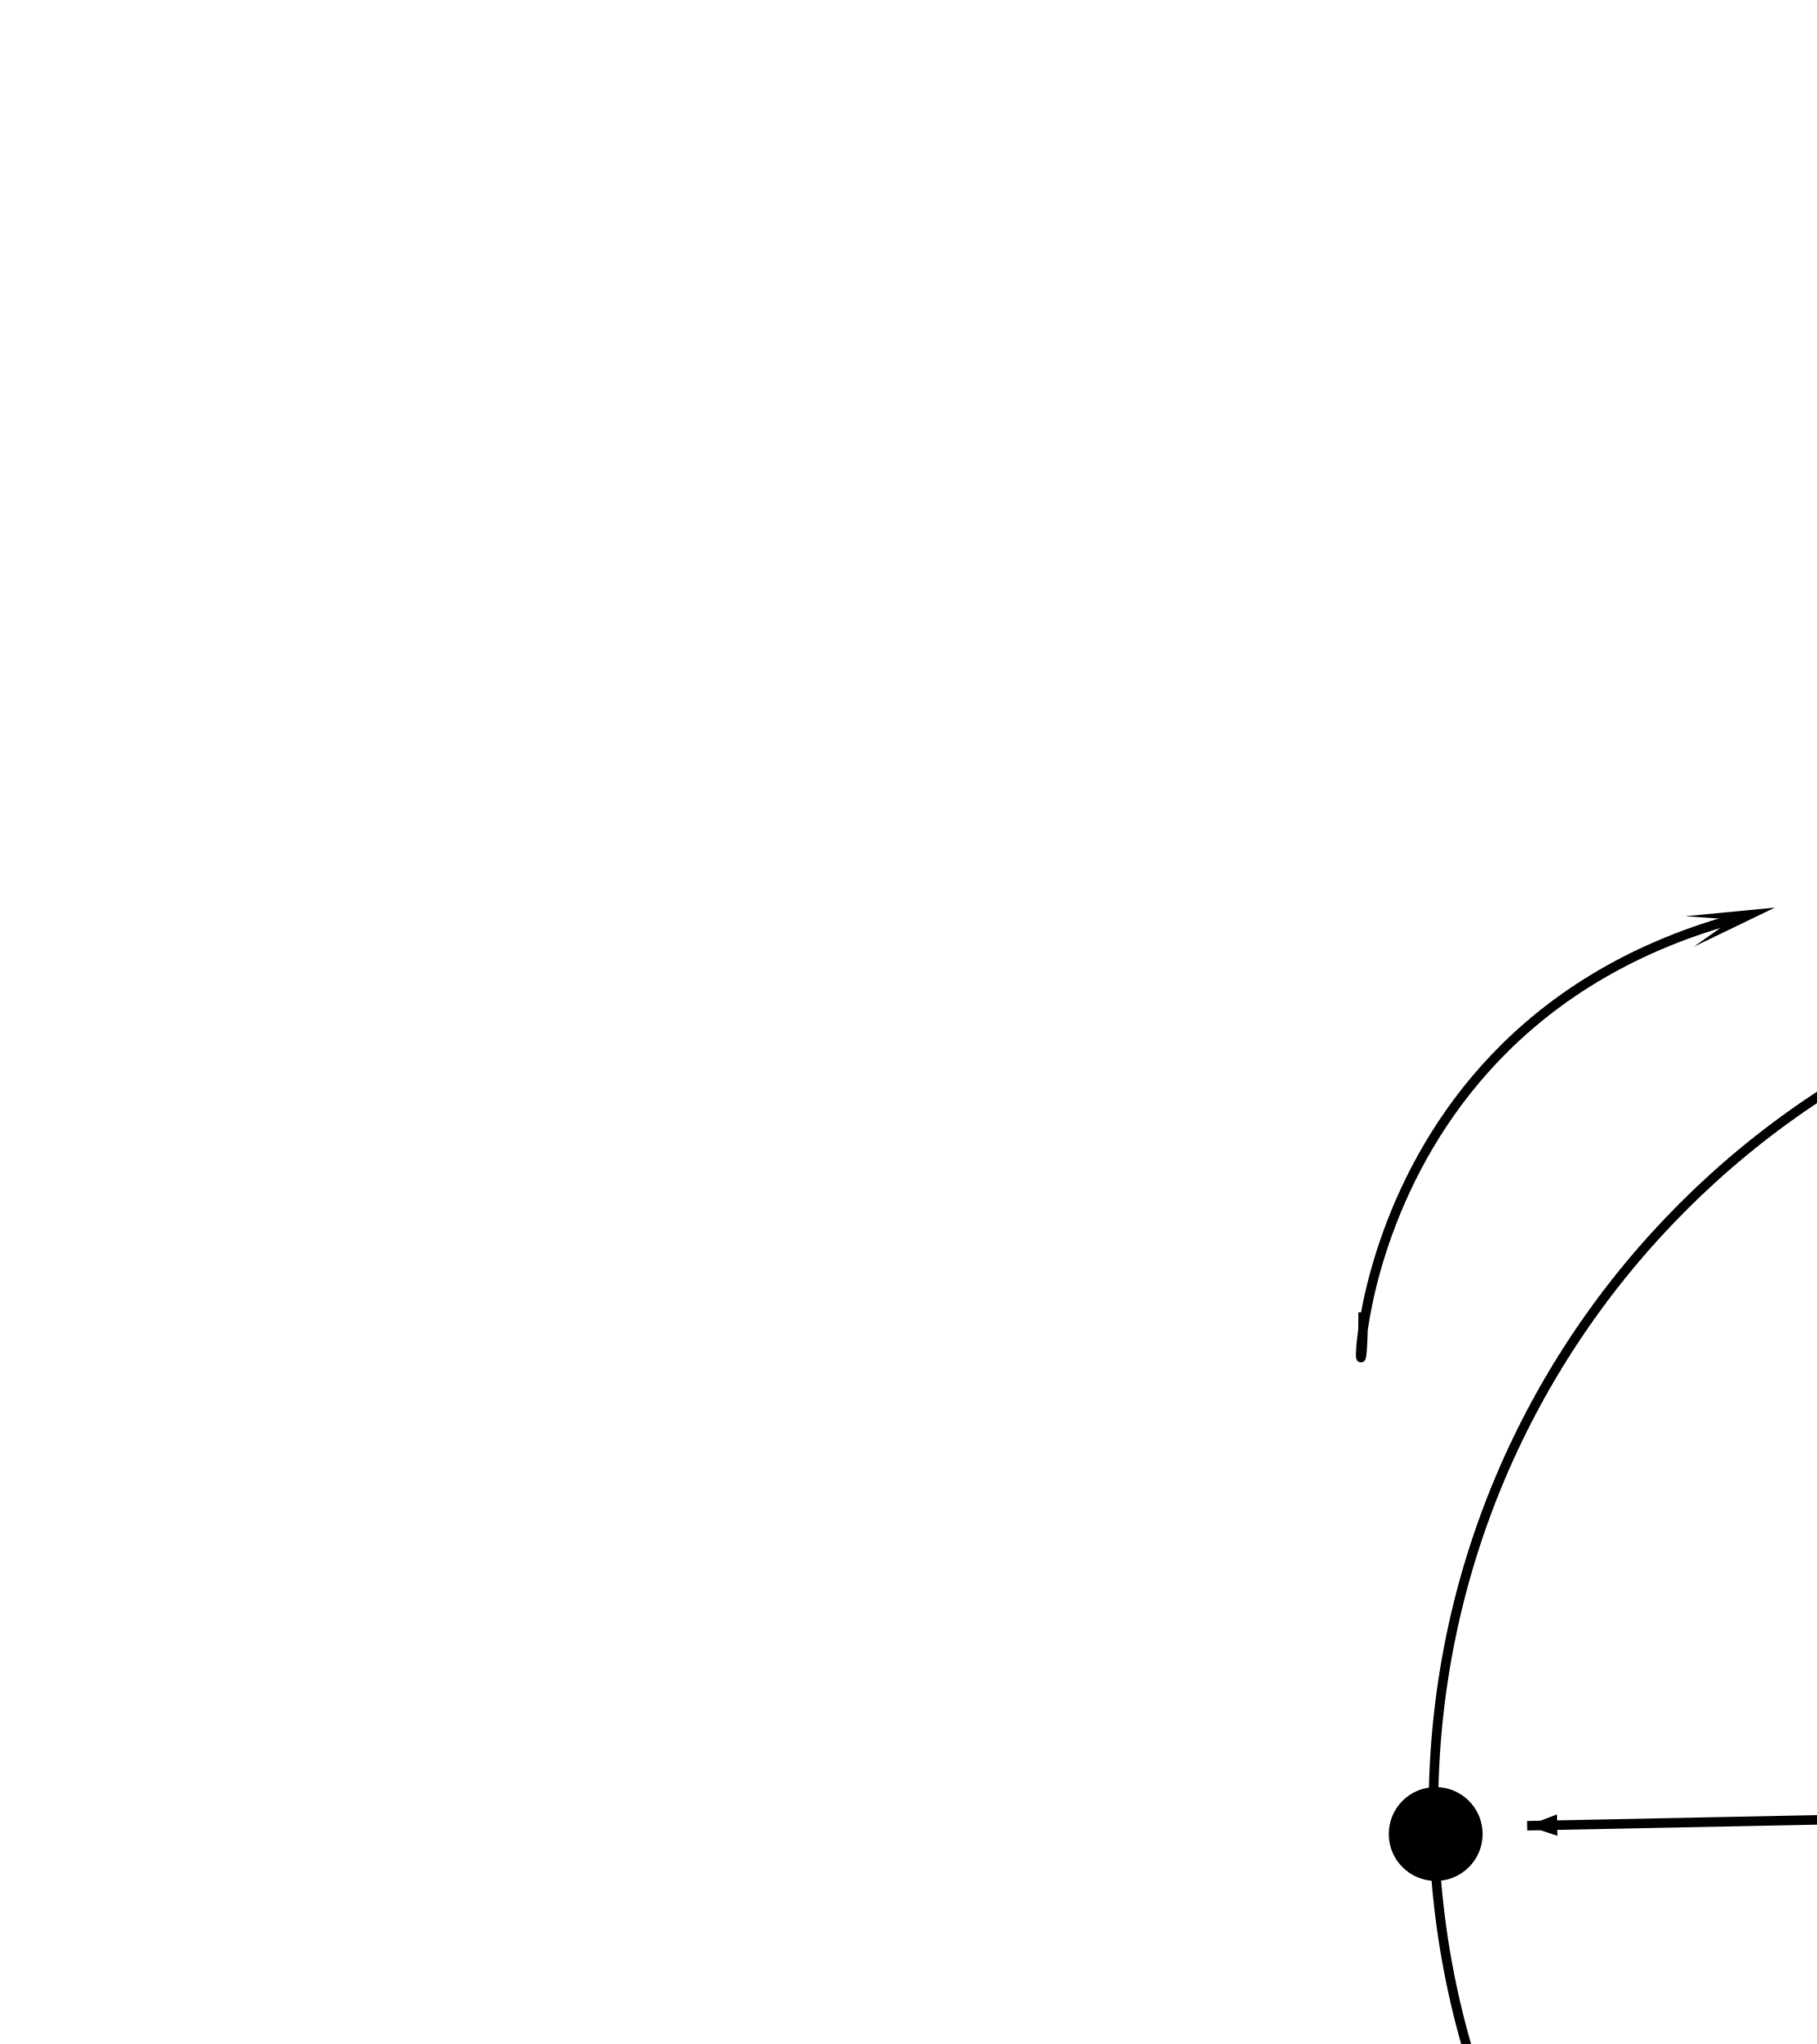
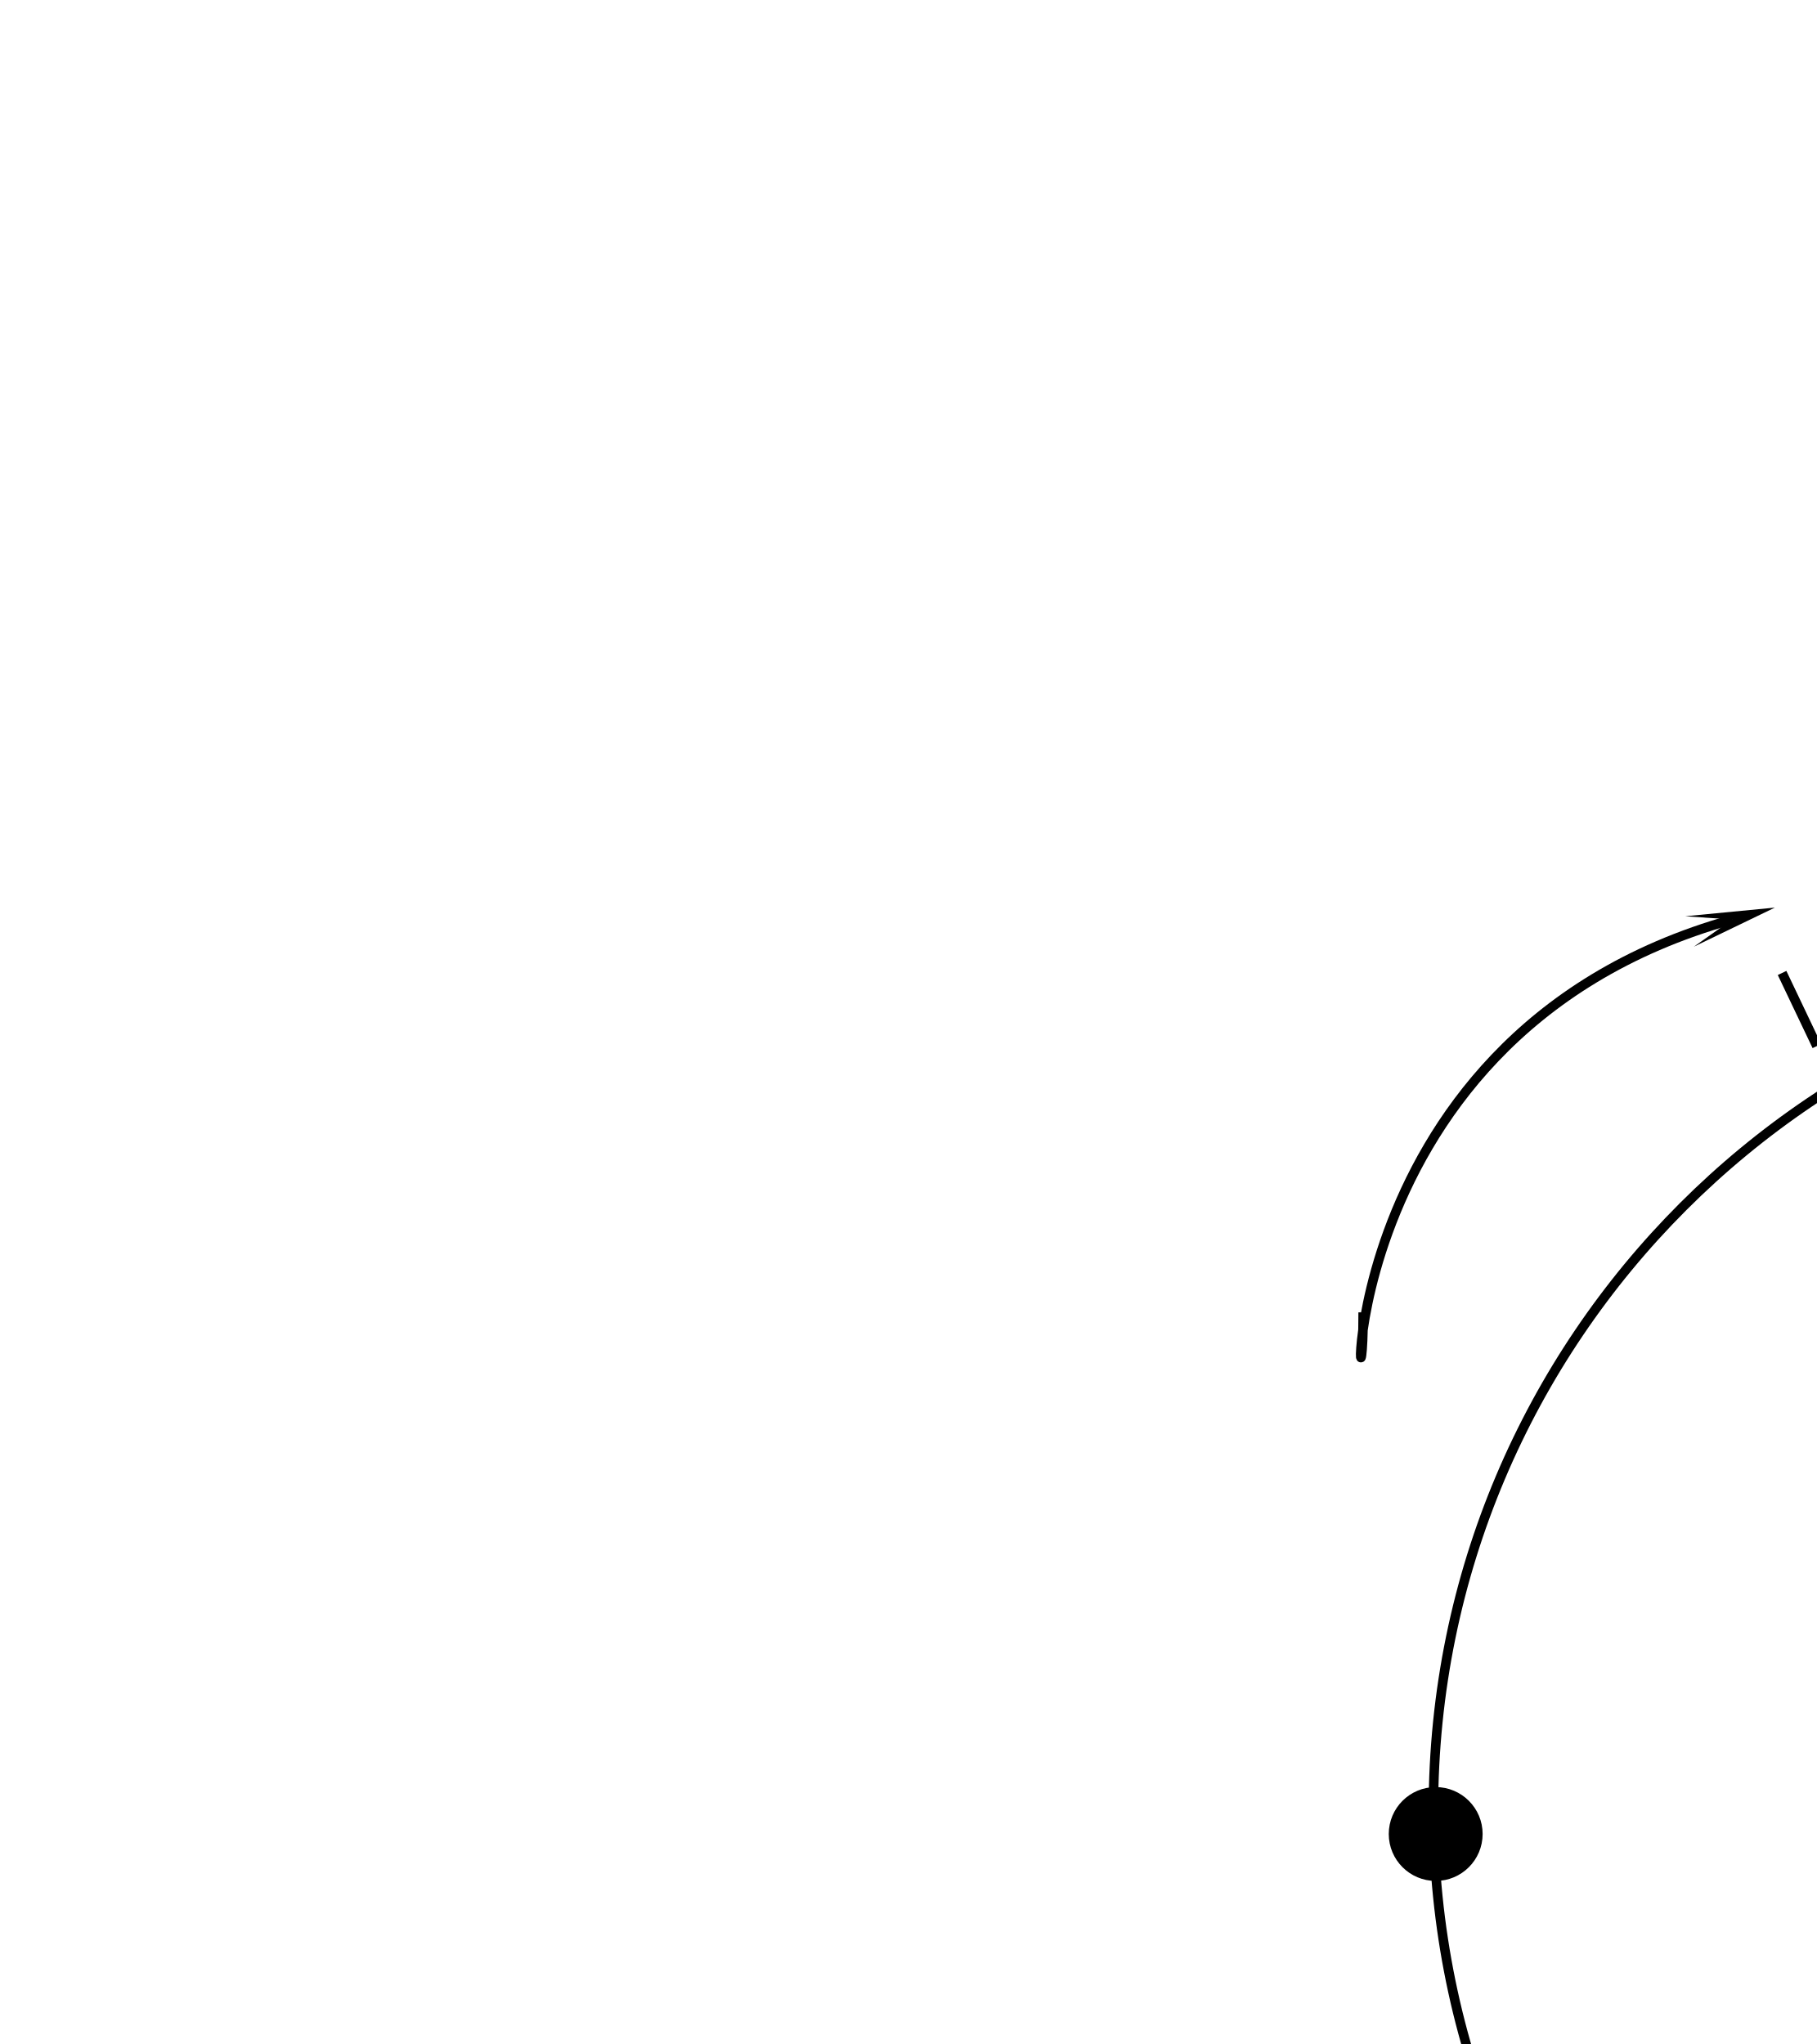
<svg xmlns="http://www.w3.org/2000/svg" xmlns:ns1="http://latexdraw.sourceforge.net/namespaces/latexdraw" version="1.1" baseProfile="full">
  <g>
-     <g ns1:type="circle" id="id1900994496">
+     <g ns1:type="circle" id="id1280577463">
      <circle cx="480.0" cy="380.0" r="179.0" ns1:borderPos="outer" stroke-width="2.0" stroke="black" fill="none" />
    </g>
-     <g ns1:type="joinedLines" id="id2075114486">
-       <polyline points="447.704,170.37 447.704,186.37 479.704,186.37 479.704,170.37 479.704,186.37 " stroke-width="2.0" stroke="black" fill="none" ns1:rotationAngle="0.0" />
+     <g ns1:type="joinedLines" id="id962977680">
+       <polyline points="416.063,185.745 420.598,201.089 449.916,192.424 445.381,177.08 449.916,192.424 " stroke-width="2.0" stroke="black" fill="none" ns1:rotationAngle="0.0" />
    </g>
-     <g ns1:type="joinedLines" id="id609262986">
-       <polyline points="496.637,172.375 494.745,188.262 526.521,192.046 528.413,176.159 526.521,192.046 " stroke-width="2.0" stroke="black" fill="none" ns1:rotationAngle="0.0" />
+     <g ns1:type="joinedLines" id="id1034598397">
+       <polyline points="469.069,173.054 467.89,189.01 499.803,192.081 500.982,175.411 499.803,191.367 " stroke-width="2.0" stroke="black" fill="none" ns1:rotationAngle="0.0" />
    </g>
-     <g ns1:type="joinedLines" id="id989035085">
-       <polyline points="542.934,180.429 536.335,195.005 565.487,208.203 572.086,193.627 565.487,208.203 " stroke-width="2.0" stroke="black" fill="none" ns1:rotationAngle="0.0" />
+     <g ns1:type="joinedLines" id="id77718118">
+       <polyline points="516.076,177.885 511.614,193.251 542.345,202.175 546.807,186.809 542.345,202.175 " stroke-width="2.0" stroke="black" fill="none" ns1:rotationAngle="0.0" />
    </g>
-     <g ns1:type="dot" id="id99238880" ns1:size="20.0" ns1:dotShape="*" ns1:position="460.74074074074065 202.9629629629629">
+     <g ns1:type="dot" id="id1257568221" ns1:size="20.0" ns1:dotShape="*" ns1:position="460.74074074074065 202.9629629629629">
      <path d="M 469.972 202.963 C 469.972 208.061 465.839 212.194 460.741 212.194 C 455.643 212.194 451.51 208.061 451.51 202.963 C 451.51 197.865 455.643 193.732 460.741 193.732 C 465.839 193.732 469.972 197.865 469.972 202.963 z " fill="black" stroke-linecap="square" stroke-linejoin="butt" stroke-width="1.25" stroke-miterlimit="10.0" stroke-dashoffset="0.0" stroke="black" />
    </g>
-     <g ns1:type="dot" id="id15477989" ns1:size="20.0" ns1:dotShape="*" ns1:position="301.4814814814814 385.1851851851851">
+     <g ns1:type="dot" id="id278104365" ns1:size="20.0" ns1:dotShape="*" ns1:position="301.4814814814814 385.1851851851851">
      <path d="M 310.712 385.185 C 310.712 390.283 306.579 394.416 301.481 394.416 C 296.383 394.416 292.251 390.283 292.251 385.185 C 292.251 380.087 296.383 375.954 301.481 375.954 C 306.579 375.954 310.712 380.087 310.712 385.185 z " fill="black" stroke-linecap="square" stroke-linejoin="butt" stroke-width="1.25" stroke-miterlimit="10.0" stroke-dashoffset="0.0" stroke="black" />
    </g>
-     <g ns1:type="dot" id="id1645370244" ns1:size="20.0" ns1:dotShape="*" ns1:position="383.70370370370364 531.8518518518517">
+     <g ns1:type="dot" id="id359451117" ns1:size="20.0" ns1:dotShape="*" ns1:position="383.70370370370364 531.8518518518517">
      <path d="M 392.934 531.852 C 392.934 536.95 388.802 541.083 383.704 541.083 C 378.606 541.083 374.473 536.95 374.473 531.852 C 374.473 526.754 378.606 522.621 383.704 522.621 C 388.802 522.621 392.934 526.754 392.934 531.852 z " fill="black" stroke-linecap="square" stroke-linejoin="butt" stroke-width="1.25" stroke-miterlimit="10.0" stroke-dashoffset="0.0" stroke="black" />
    </g>
-     <g ns1:type="dot" id="id512678364" ns1:size="20.0" ns1:dotShape="*" ns1:position="592.5925925925925 521.4814814814814">
+     <g ns1:type="dot" id="id1154737099" ns1:size="20.0" ns1:dotShape="*" ns1:position="592.5925925925925 521.4814814814814">
      <path d="M 601.823 521.481 C 601.823 526.579 597.691 530.712 592.593 530.712 C 587.495 530.712 583.362 526.579 583.362 521.481 C 583.362 516.383 587.495 512.251 592.593 512.251 C 597.691 512.251 601.823 516.383 601.823 521.481 z " fill="black" stroke-linecap="square" stroke-linejoin="butt" stroke-width="1.25" stroke-miterlimit="10.0" stroke-dashoffset="0.0" stroke="black" />
    </g>
-     <g ns1:type="dot" id="id1559164186" ns1:size="20.0" ns1:dotShape="*" ns1:position="656.2962962962962 343.70370370370364">
+     <g ns1:type="dot" id="id334861324" ns1:size="20.0" ns1:dotShape="*" ns1:position="656.2962962962962 343.70370370370364">
      <path d="M 665.527 343.704 C 665.527 348.802 661.394 352.934 656.296 352.934 C 651.198 352.934 647.066 348.802 647.066 343.704 C 647.066 338.606 651.198 334.473 656.296 334.473 C 661.394 334.473 665.527 338.606 665.527 343.704 z " fill="black" stroke-linecap="square" stroke-linejoin="butt" stroke-width="1.25" stroke-miterlimit="10.0" stroke-dashoffset="0.0" stroke="black" />
    </g>
-     <g ns1:type="joinedLines" id="id1773239377">
-       <polyline points="583.174,197.764 574.347,211.109 601.037,228.762 609.864,215.418 601.037,228.762 " stroke-width="2.0" stroke="black" fill="none" ns1:rotationAngle="0.0" />
+     <g ns1:type="joinedLines" id="id772311759">
+       <polyline points="560.757,190.52 552.816,204.41 580.597,220.292 588.538,206.402 580.597,220.292 " stroke-width="2.0" stroke="black" fill="none" ns1:rotationAngle="0.0" />
    </g>
-     <g ns1:type="rectangle" id="id129480369">
-       <rect x="448.768" y="170.819" width="29.644" height="14.772" ns1:borderPos="outer" stroke-width="0.1" stroke="#fefefe" fill="red" />
+     <g ns1:type="bezierCurve" id="id1527515856">
+       <path d="M 363.75 193.125 C 274.375 218.125 286.25 315.625 286.25 275.625 " stroke-width="2.0" stroke="#010101" fill="none" ns1:rotationAngle="0.0" marker-start="url(#arrow0-1527515856)" />
    </g>
-     <g ns1:type="rectangle" id="id1760687415" transform="rotate(5.980281) translate(16.15493 -54.28208)">
-       <rect x="496.437" y="174.135" width="30.156" height="15.285" ns1:borderPos="outer" stroke-width="0.1" stroke="#fefefe" fill="#0038ff" />
-     </g>
-     <g ns1:type="bezierCurve" id="id657580729">
-       <path d="M 363.75 193.125 C 274.375 218.125 286.25 315.625 286.25 275.625 " stroke-width="2.0" stroke="#010101" fill="none" ns1:rotationAngle="0.0" marker-start="url(#arrow0-657580729)" />
-     </g>
-     <g ns1:type="text" id="id118580537" fill="#010101" ns1:position="bl">
-       <text x="464.138" y="383.448">$k$ nodes</text>
-     </g>
-     <g ns1:type="text" id="id1654110605" fill="#010101" ns1:position="bl">
+     <g ns1:type="text" id="id16474119" fill="#010101" ns1:position="bl">
      <text x="442.734" y="138.695">Step 0</text>
    </g>
-     <g ns1:type="joinedLines" id="id992028214">
-       <polyline points="457.241,380.69 320.69,383.448 " stroke-width="2.0" stroke="black" ns1:rotationAngle="0.0" marker-end="url(#arrow1-992028214)" />
+     <g ns1:type="joinedLines" id="id159433923">
+       <polyline points="374.22,204.346 381.098,218.793 409.99,205.037 403.113,190.591 409.99,205.037 " stroke-width="2.0" stroke="black" fill="none" ns1:rotationAngle="0.0" />
    </g>
-     <g ns1:type="joinedLines" id="id318671113">
-       <polyline points="526.207,375.172 642.069,349.655 " stroke-width="2.0" stroke="black" ns1:rotationAngle="0.0" marker-end="url(#arrow1-318671113)" />
+     <g ns1:type="text" id="id8912006" fill="black" ns1:position="bl">
+       <text x="419.286" y="191.429">$l_{i}$</text>
    </g>
-     <g ns1:type="joinedLines" id="id2144902661">
-       <polyline points="504.138,399.31 580.69,511.034 " stroke-width="2.0" stroke="black" ns1:rotationAngle="0.0" marker-end="url(#arrow1-2144902661)" />
-     </g>
-     <g ns1:type="joinedLines" id="id1533276416">
-       <polyline points="486.061,364.242 470.303,220.606 " stroke-width="2.0" stroke="black" ns1:rotationAngle="0.0" marker-end="url(#arrow1-1533276416)" />
-     </g>
-     <g ns1:type="joinedLines" id="id2099236693">
-       <polyline points="477.143,401.429 400,510.714 " stroke-width="2.0" stroke="black" ns1:rotationAngle="0.0" marker-end="url(#arrow1-2099236693)" />
+     <g ns1:type="text" id="id1592431814" fill="black" ns1:position="bl">
+       <text x="469.286" y="184.286">$l_{i+1}$</text>
    </g>
  </g>
  <defs>
-     <marker overflow="visible" orient="auto" id="arrow0-657580729">
+     <marker overflow="visible" orient="auto" id="arrow0-1527515856">
      <path d="M 0.0 0.0 L 4.652 1.661 L -4.652 0.0 L 4.652 -1.661 z " ns1:arrSizeNum="2.0" fill="#010101" />
-     </marker>
-     <marker overflow="visible" orient="auto" id="arrow1-992028214">
-       <path d="M 0.0 0.0 L -3.157 1.127 L -3.157 0.0 L -3.157 -1.127 z " ns1:arrSizeNum="1.93" fill="black" />
-     </marker>
-     <marker overflow="visible" orient="auto" id="arrow1-318671113">
-       <path d="M 0.0 0.0 L -3.157 1.127 L -3.157 0.0 L -3.157 -1.127 z " ns1:arrSizeNum="1.93" fill="black" />
-     </marker>
-     <marker overflow="visible" orient="auto" id="arrow1-2144902661">
-       <path d="M 0.0 0.0 L -3.157 1.127 L -3.157 0.0 L -3.157 -1.127 z " ns1:arrSizeNum="1.93" fill="black" />
-     </marker>
-     <marker overflow="visible" orient="auto" id="arrow1-1533276416">
-       <path d="M 0.0 0.0 L -3.157 1.127 L -3.157 0.0 L -3.157 -1.127 z " ns1:arrSizeNum="1.93" fill="black" />
-     </marker>
-     <marker overflow="visible" orient="auto" id="arrow1-2099236693">
-       <path d="M 0.0 0.0 L -3.157 1.127 L -3.157 0.0 L -3.157 -1.127 z " ns1:arrSizeNum="1.93" fill="black" />
    </marker>
  </defs>
</svg>
